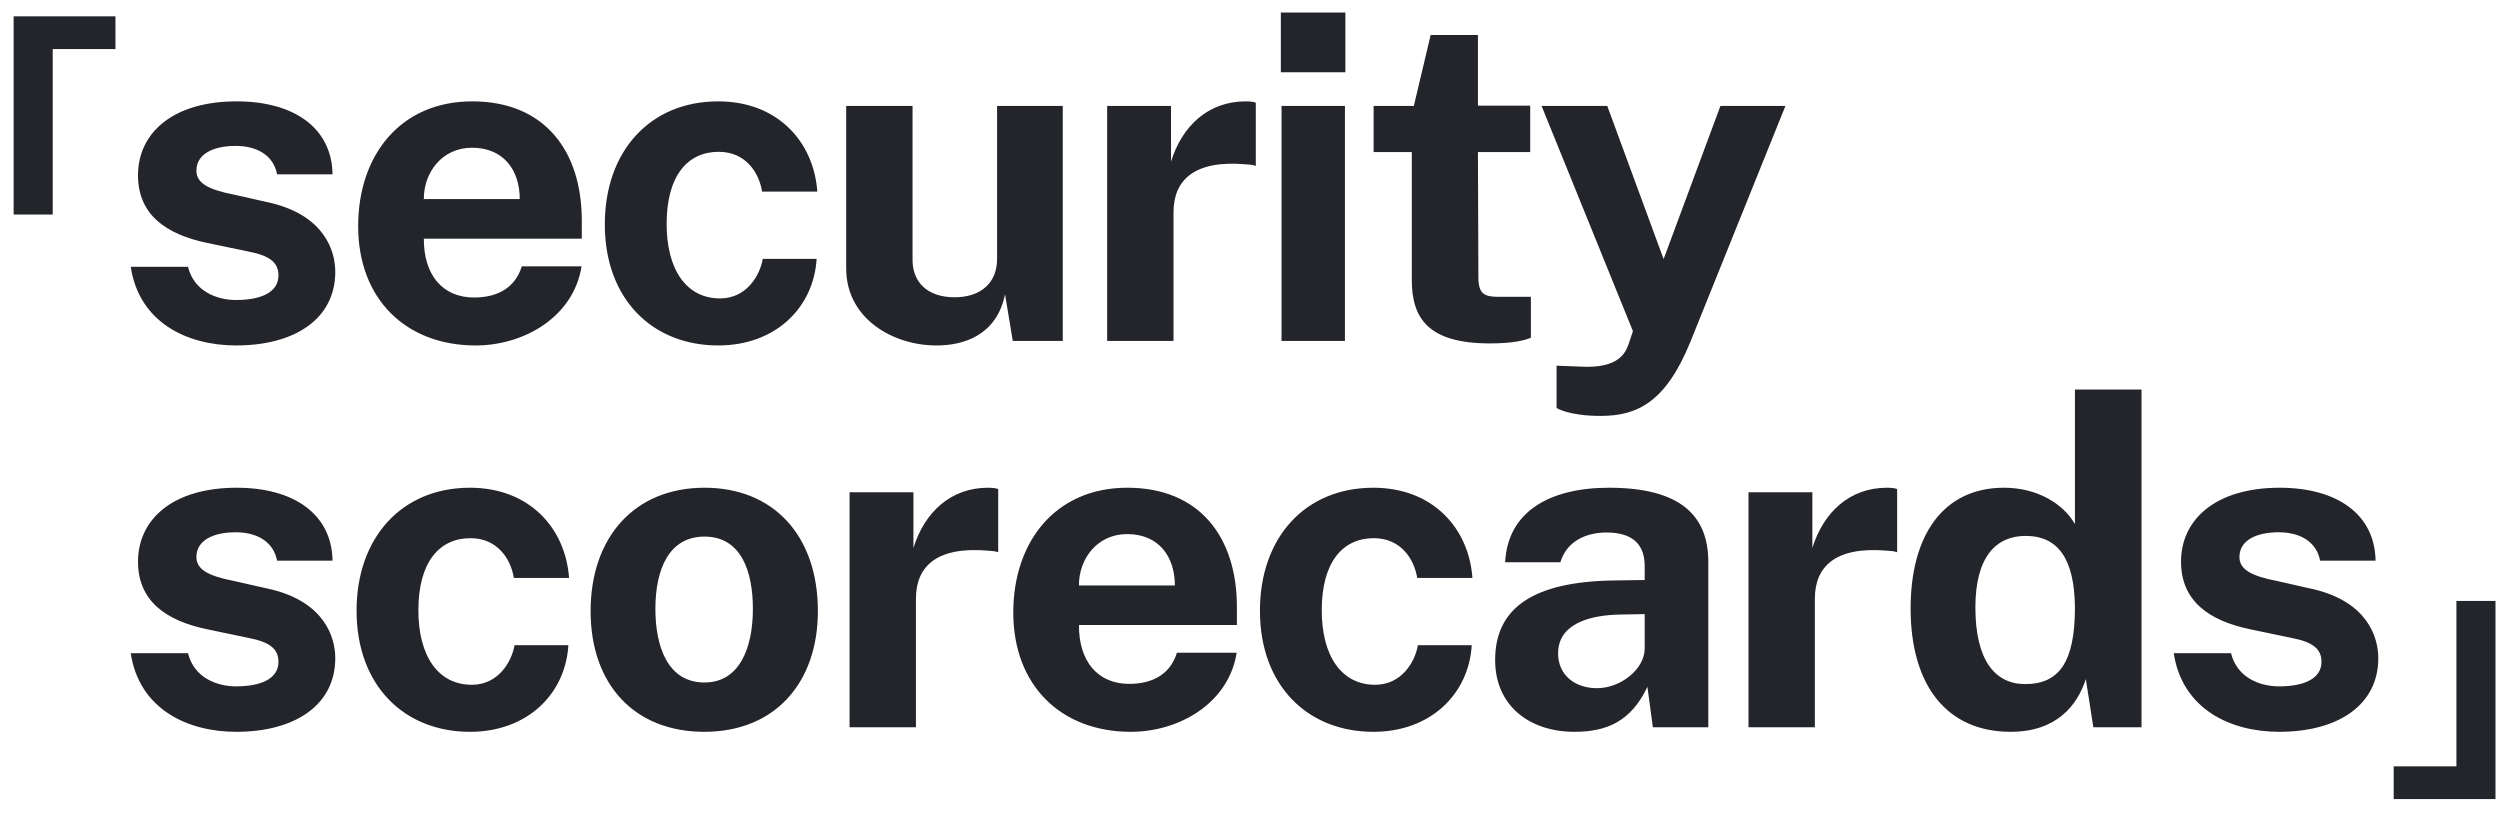
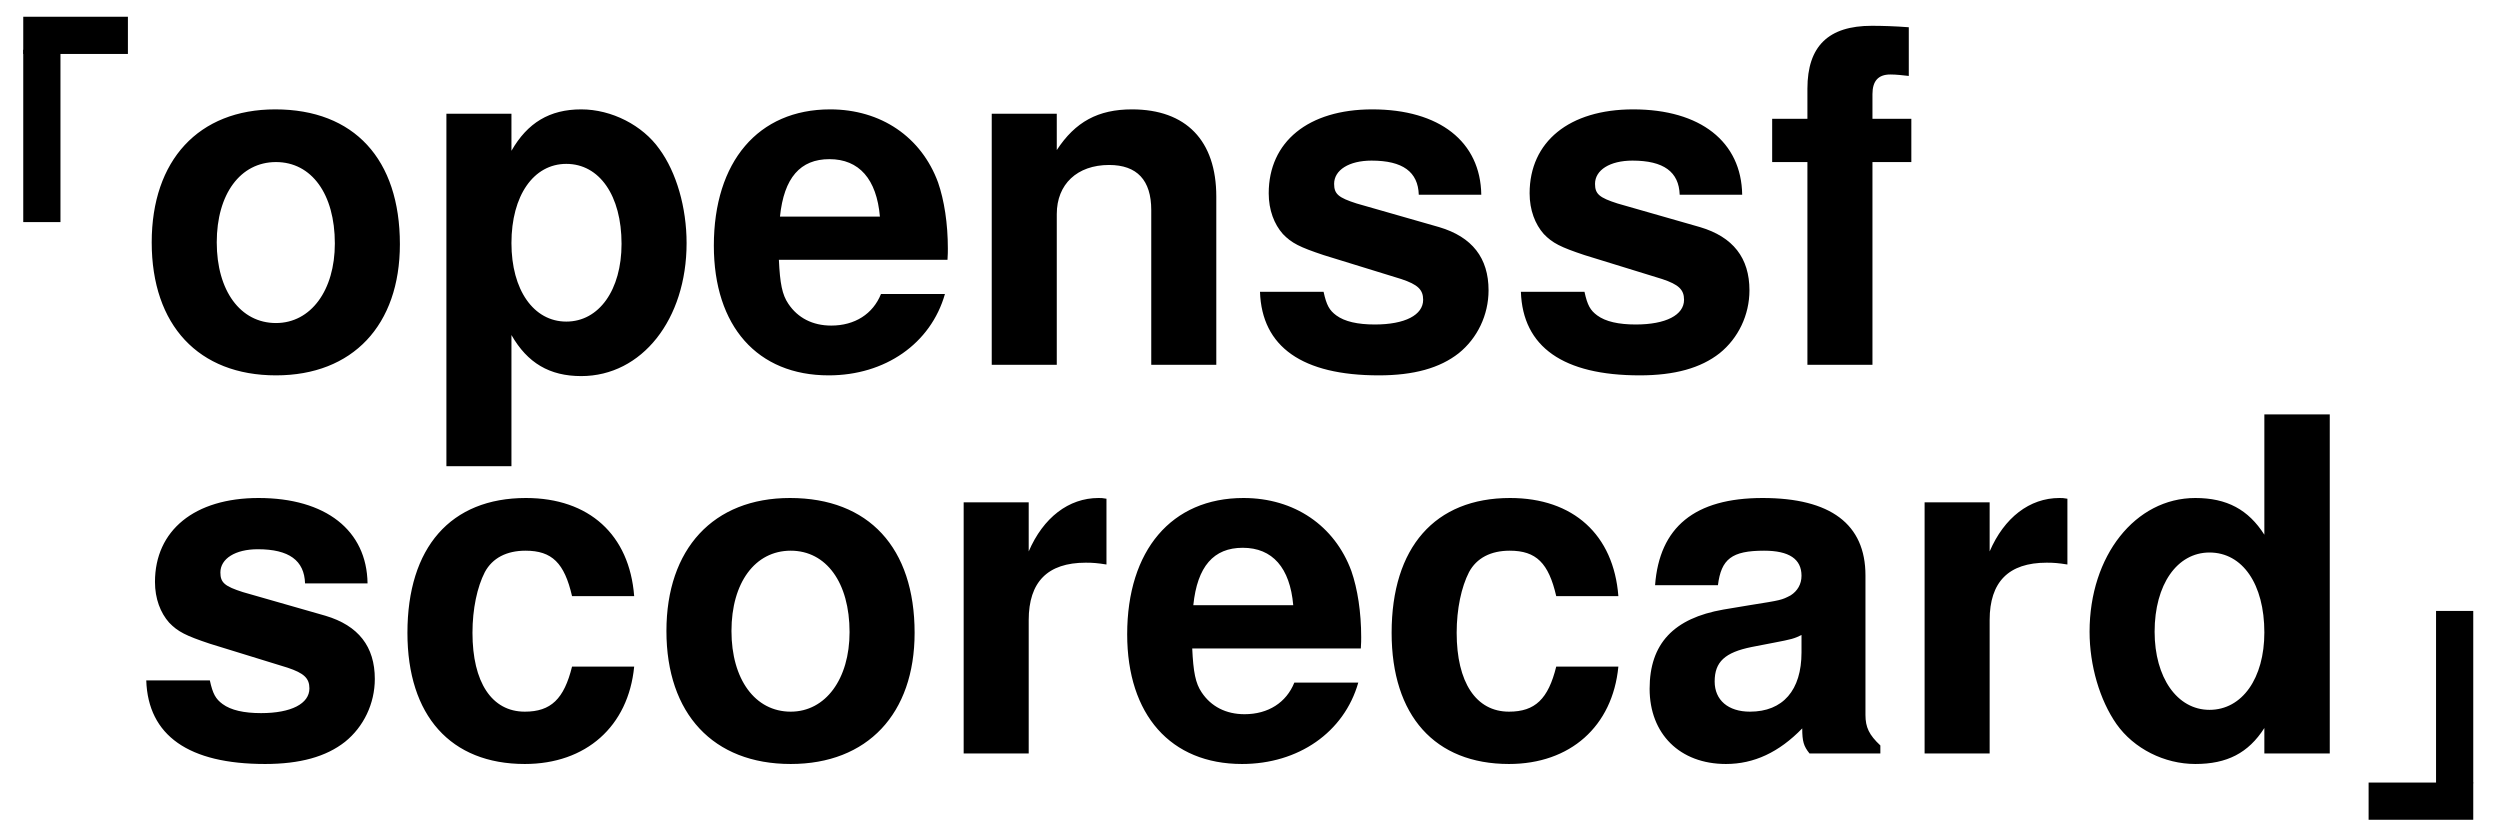
- <svg xmlns="http://www.w3.org/2000/svg" width="110" height="36" viewBox="0 0 110 36" fill="none">
-   <path d="M2.32 9.44H0.6V0.72H5.08V2.16H2.32V9.44ZM10.392 15.2C12.972 15.2 14.752 14.03 14.752 11.96C14.752 11.02 14.262 9.51 11.962 8.94L10.282 8.56C9.152 8.34 8.642 8.05 8.642 7.51C8.642 6.78 9.372 6.42 10.372 6.42C11.352 6.42 12.042 6.87 12.192 7.67H14.632C14.602 5.64 12.952 4.46 10.412 4.46C7.582 4.46 6.062 5.87 6.072 7.73C6.082 9.44 7.292 10.31 9.122 10.69L10.942 11.07C11.882 11.25 12.252 11.56 12.252 12.12C12.252 12.86 11.492 13.2 10.382 13.2C9.572 13.2 8.542 12.84 8.272 11.74H5.752C6.122 14.19 8.232 15.2 10.392 15.2ZM20.929 15.2C23.079 15.2 25.239 13.93 25.589 11.72H22.959C22.659 12.69 21.859 13.09 20.859 13.09C19.459 13.09 18.639 12.08 18.649 10.5H25.599V9.71C25.599 6.61 23.939 4.46 20.779 4.46C17.609 4.46 15.759 6.84 15.759 9.95C15.759 13.16 17.859 15.2 20.929 15.2ZM18.649 8.76C18.639 7.62 19.429 6.5 20.769 6.5C22.179 6.5 22.869 7.51 22.869 8.76H18.649ZM31.602 15.2C34.132 15.2 35.802 13.53 35.932 11.39H33.562C33.442 12.1 32.862 13.13 31.682 13.13C30.202 13.13 29.332 11.87 29.332 9.85C29.332 7.72 30.262 6.68 31.622 6.68C32.822 6.68 33.402 7.61 33.532 8.43H35.962C35.802 6.21 34.192 4.46 31.602 4.46C28.592 4.46 26.612 6.66 26.612 9.87C26.612 13.18 28.722 15.2 31.602 15.2ZM41.172 15.2C42.392 15.21 43.852 14.76 44.222 12.95L44.562 15H46.762V4.66H43.872V11.39C43.872 12.46 43.142 13.08 42.002 13.08C40.792 13.08 40.152 12.4 40.152 11.44V4.66H37.232V11.81C37.232 14.01 39.272 15.19 41.172 15.2ZM48.715 15H51.635V9.34C51.635 7.95 52.515 7.03 54.815 7.23C54.955 7.24 55.135 7.25 55.255 7.3V4.52C55.175 4.48 54.995 4.46 54.805 4.46C53.175 4.46 52.015 5.53 51.525 7.11V4.66H48.715V15ZM56.357 3.18H59.197V0.55H56.357V3.18ZM56.387 15H59.177V4.66H56.387V15ZM65.549 15.11C66.559 15.11 67.079 14.98 67.359 14.86V13.06H65.969C65.329 13.06 65.049 12.96 65.049 12.2L65.029 6.69H67.329V4.65H65.029V1.54H62.949L62.209 4.66H60.439V6.69H62.119V12.32C62.119 13.98 62.819 15.11 65.549 15.11ZM70.429 18.3C72.039 18.3 73.289 17.7 74.369 15.06L78.559 4.66H75.699L73.199 11.4L70.719 4.66H67.829L71.849 14.57L71.659 15.14C71.539 15.44 71.309 16.24 69.519 16.13L68.489 16.09V17.95C68.489 17.95 69.009 18.3 70.429 18.3ZM10.392 32.2C12.972 32.2 14.752 31.03 14.752 28.96C14.752 28.02 14.262 26.51 11.962 25.94L10.282 25.56C9.152 25.34 8.642 25.05 8.642 24.51C8.642 23.78 9.372 23.42 10.372 23.42C11.352 23.42 12.042 23.87 12.192 24.67H14.632C14.602 22.64 12.952 21.46 10.412 21.46C7.582 21.46 6.062 22.87 6.072 24.73C6.082 26.44 7.292 27.31 9.122 27.69L10.942 28.07C11.882 28.25 12.252 28.56 12.252 29.12C12.252 29.86 11.492 30.2 10.382 30.2C9.572 30.2 8.542 29.84 8.272 28.74H5.752C6.122 31.19 8.232 32.2 10.392 32.2ZM20.679 32.2C23.209 32.2 24.879 30.53 25.009 28.39H22.639C22.519 29.1 21.939 30.13 20.759 30.13C19.279 30.13 18.409 28.87 18.409 26.85C18.409 24.72 19.339 23.68 20.699 23.68C21.899 23.68 22.479 24.61 22.609 25.43H25.039C24.879 23.21 23.269 21.46 20.679 21.46C17.669 21.46 15.689 23.66 15.689 26.87C15.689 30.18 17.799 32.2 20.679 32.2ZM30.987 32.2C34.137 32.2 35.987 30 35.987 26.89C35.987 23.58 34.047 21.46 30.997 21.46C27.927 21.46 25.987 23.63 25.987 26.89C25.987 30.15 27.947 32.2 30.987 32.2ZM30.997 30.03C29.357 30.03 28.837 28.41 28.837 26.79C28.837 25.03 29.447 23.61 30.997 23.61C32.617 23.61 33.127 25.15 33.127 26.79C33.127 28.53 32.527 30.03 30.997 30.03ZM37.381 32H40.301V26.34C40.301 24.95 41.181 24.03 43.481 24.23C43.621 24.24 43.801 24.25 43.921 24.3V21.52C43.841 21.48 43.661 21.46 43.471 21.46C41.841 21.46 40.681 22.53 40.191 24.11V21.66H37.381V32ZM49.754 32.2C51.904 32.2 54.064 30.93 54.414 28.72H51.784C51.484 29.69 50.684 30.09 49.684 30.09C48.284 30.09 47.464 29.08 47.474 27.5H54.424V26.71C54.424 23.61 52.764 21.46 49.604 21.46C46.434 21.46 44.584 23.84 44.584 26.95C44.584 30.16 46.684 32.2 49.754 32.2ZM47.474 25.76C47.464 24.62 48.254 23.5 49.594 23.5C51.004 23.5 51.694 24.51 51.694 25.76H47.474ZM60.427 32.2C62.957 32.2 64.627 30.53 64.757 28.39H62.387C62.267 29.1 61.687 30.13 60.507 30.13C59.027 30.13 58.157 28.87 58.157 26.85C58.157 24.72 59.087 23.68 60.447 23.68C61.647 23.68 62.227 24.61 62.357 25.43H64.787C64.627 23.21 63.017 21.46 60.427 21.46C57.417 21.46 55.437 23.66 55.437 26.87C55.437 30.18 57.547 32.2 60.427 32.2ZM69.276 32.2C70.726 32.2 71.776 31.72 72.486 30.22L72.726 32H75.166V24.73C75.166 22.7 73.956 21.46 70.796 21.46C68.206 21.46 66.336 22.5 66.226 24.74H68.656C68.946 23.79 69.806 23.44 70.656 23.43C71.826 23.42 72.366 23.95 72.366 24.9V25.52L71.066 25.54C67.416 25.58 65.786 26.78 65.786 29.04C65.786 31.06 67.306 32.2 69.276 32.2ZM70.266 30.28C69.306 30.28 68.556 29.71 68.556 28.75C68.556 27.49 69.856 27.06 71.316 27.04L72.366 27.02V28.55C72.356 29.44 71.316 30.28 70.266 30.28ZM76.934 32H79.854V26.34C79.854 24.95 80.734 24.03 83.034 24.23C83.174 24.24 83.354 24.25 83.474 24.3V21.52C83.394 21.48 83.214 21.46 83.024 21.46C81.394 21.46 80.234 22.53 79.744 24.11V21.66H76.934V32ZM88.467 32.2C90.507 32.2 91.407 31.02 91.777 29.88L92.107 32H94.227V17.14H91.297V23.06C90.797 22.18 89.657 21.46 88.177 21.46C85.517 21.46 84.067 23.53 84.067 26.77C84.067 30.19 85.687 32.2 88.467 32.2ZM89.107 30.1C87.767 30.1 86.917 29.03 86.917 26.73C86.917 24.46 87.857 23.58 89.127 23.58C90.577 23.58 91.277 24.62 91.297 26.73C91.297 29.17 90.577 30.1 89.107 30.1ZM100.285 32.2C102.865 32.2 104.645 31.03 104.645 28.96C104.645 28.02 104.155 26.51 101.855 25.94L100.175 25.56C99.045 25.34 98.535 25.05 98.535 24.51C98.535 23.78 99.265 23.42 100.265 23.42C101.245 23.42 101.935 23.87 102.085 24.67H104.525C104.495 22.64 102.845 21.46 100.305 21.46C97.475 21.46 95.955 22.87 95.965 24.73C95.975 26.44 97.185 27.31 99.015 27.69L100.835 28.07C101.775 28.25 102.145 28.56 102.145 29.12C102.145 29.86 101.385 30.2 100.275 30.2C99.465 30.2 98.435 29.84 98.165 28.74H95.645C96.015 31.19 98.125 32.2 100.285 32.2ZM108.082 26.44H109.802V35.16H105.322V33.72H108.082V26.44Z" fill="#23252B" />
+ <svg xmlns="http://www.w3.org/2000/svg" width="107.5" height="36">
+   <g class="layer">
+     <text fill="#000000" font-family="Helvetica" font-size="20" font-weight="bold" id="svg_2" stroke-width="0" text-anchor="middle" x="44.2" xml:space="preserve" y="15.69">openssf</text>
+     <text fill="#000000" font-family="Helvetica" font-size="20" font-weight="bold" id="svg_4" stroke-width="0" text-anchor="middle" x="53.6" xml:space="preserve" y="32.4">scorecard</text>
+     <rect fill="#000000" height="1.6" id="svg_8" width="4.5" x="1" y="0.72" />
+     <rect fill="#000000" height="7.41" id="svg_9" width="1.6" x="1" y="2.14" />
+     <rect fill="#000000" height="1.6" id="svg_10" width="4.5" x="101.85" y="33.65" />
+     <rect fill="#000000" height="7.41" id="svg_11" width="1.6" x="104.75" y="26.27" />
+   </g>
</svg>
